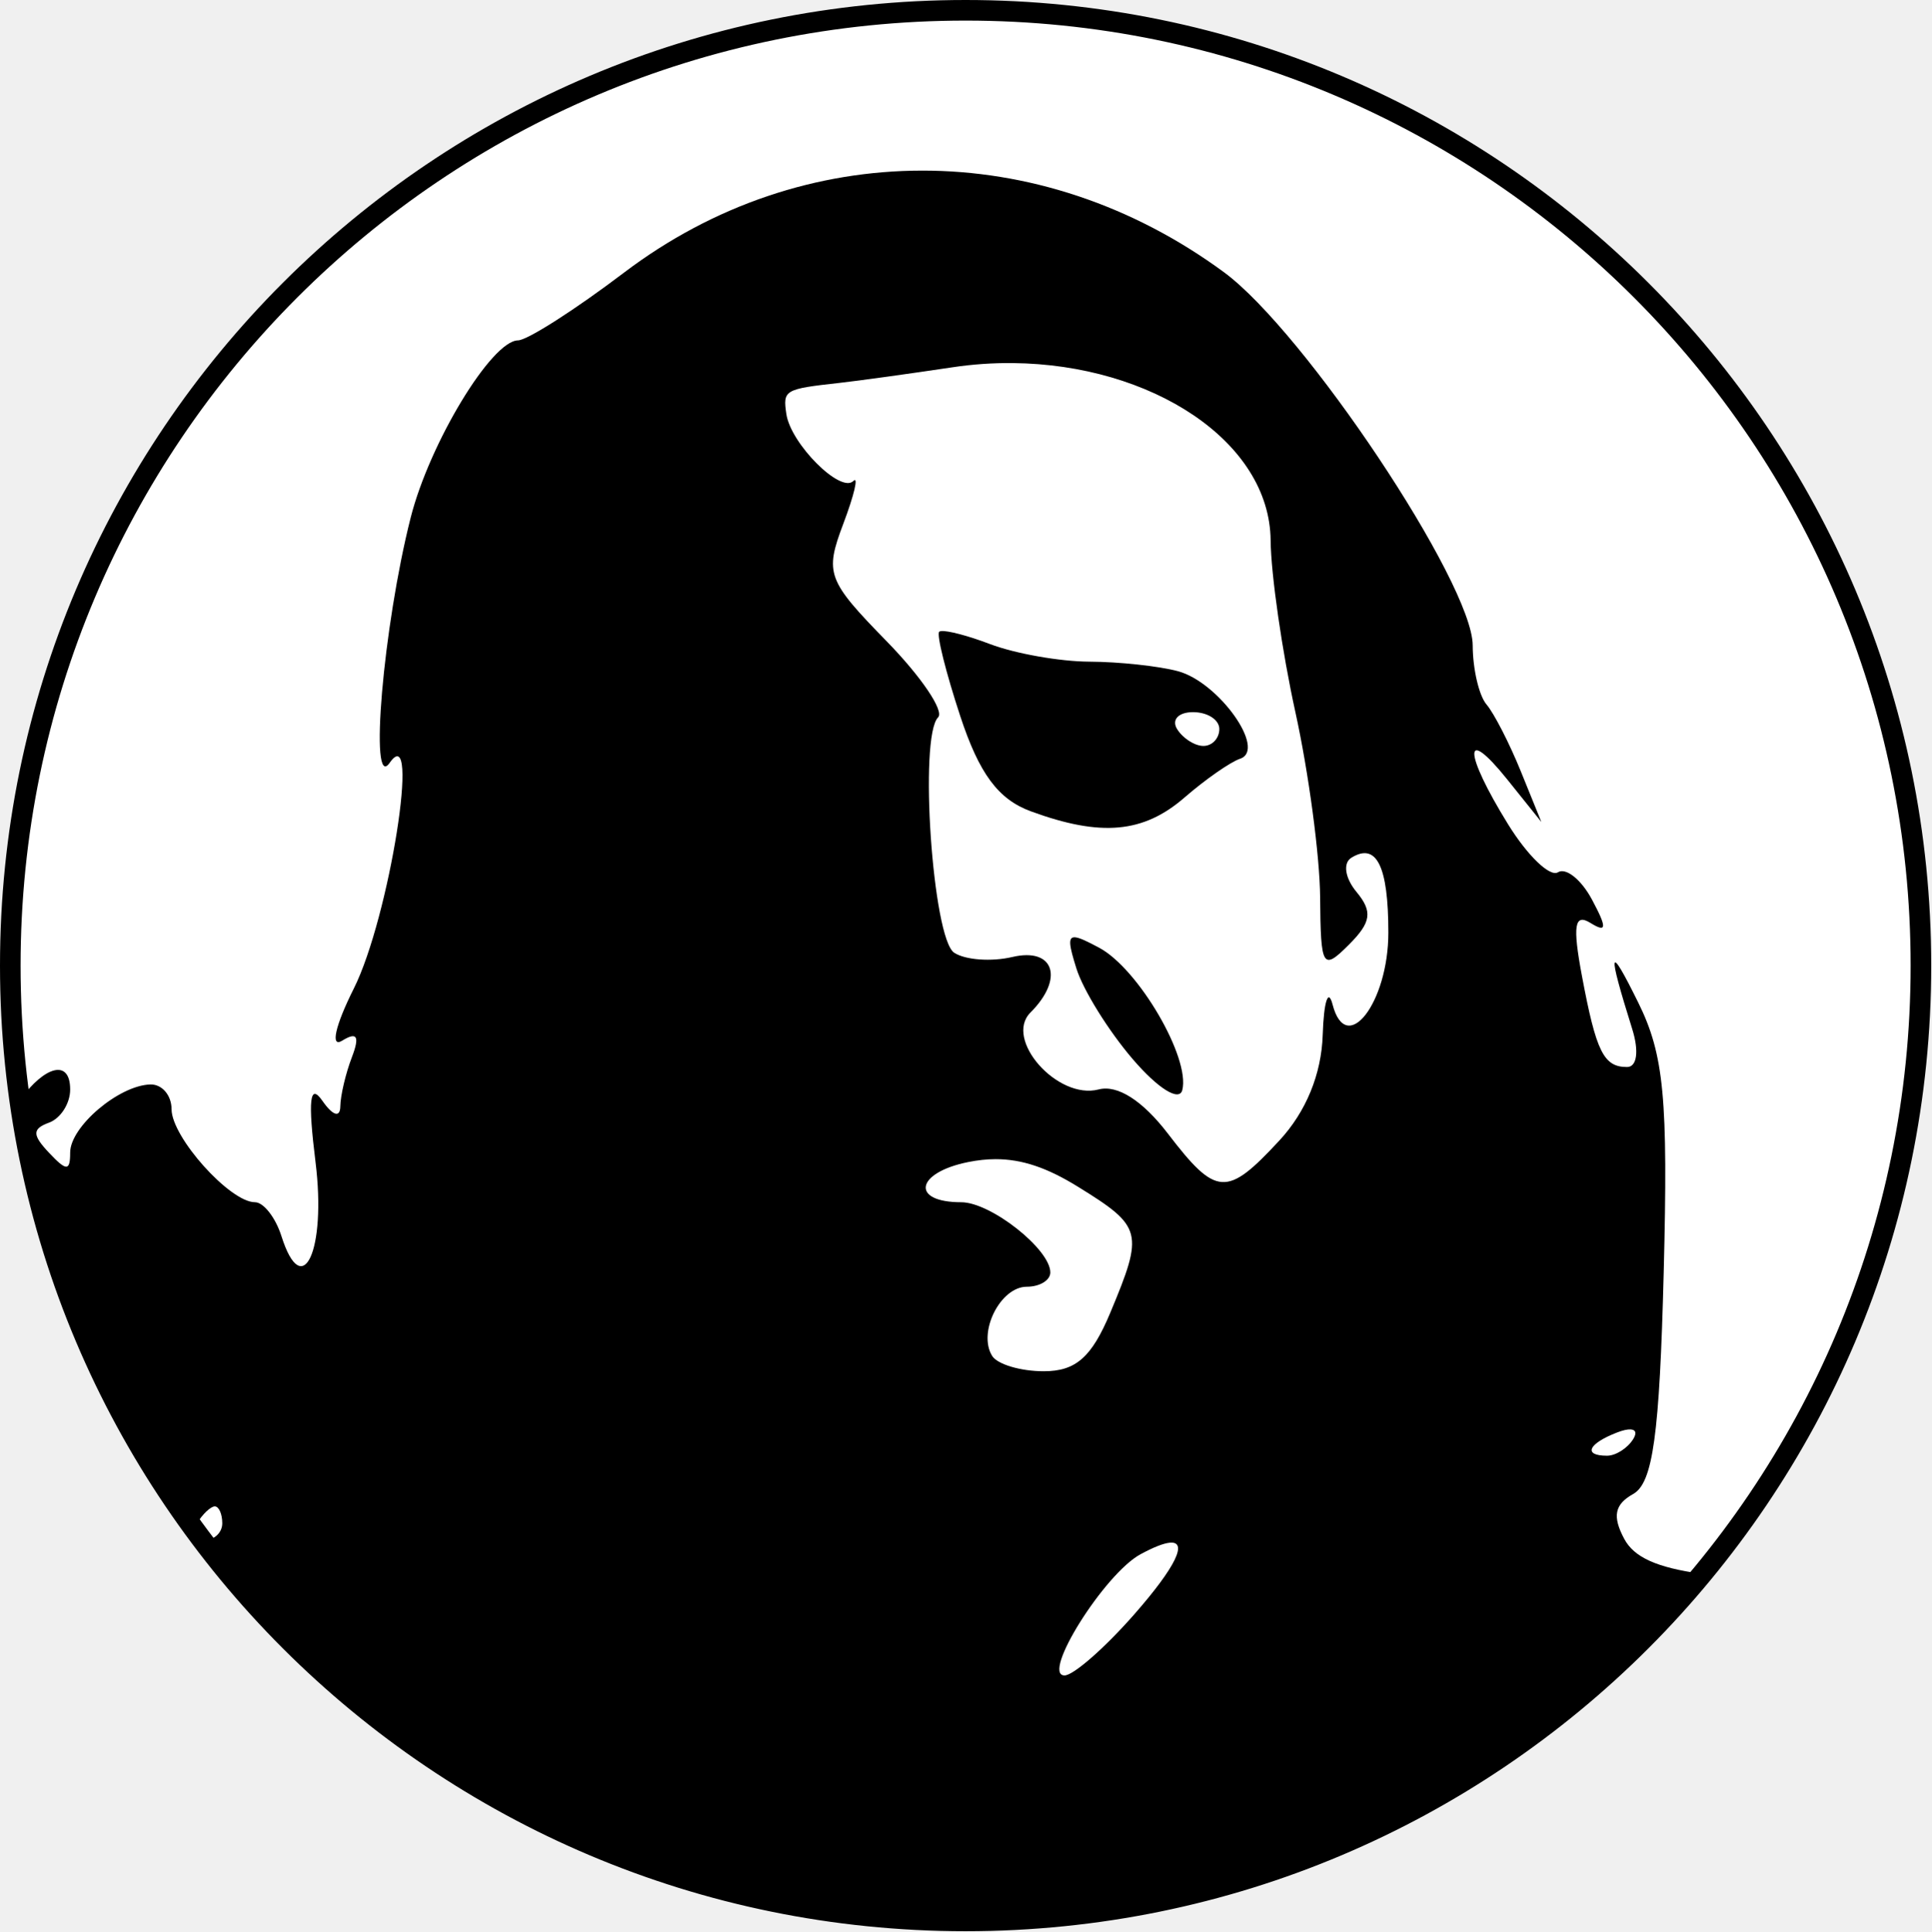
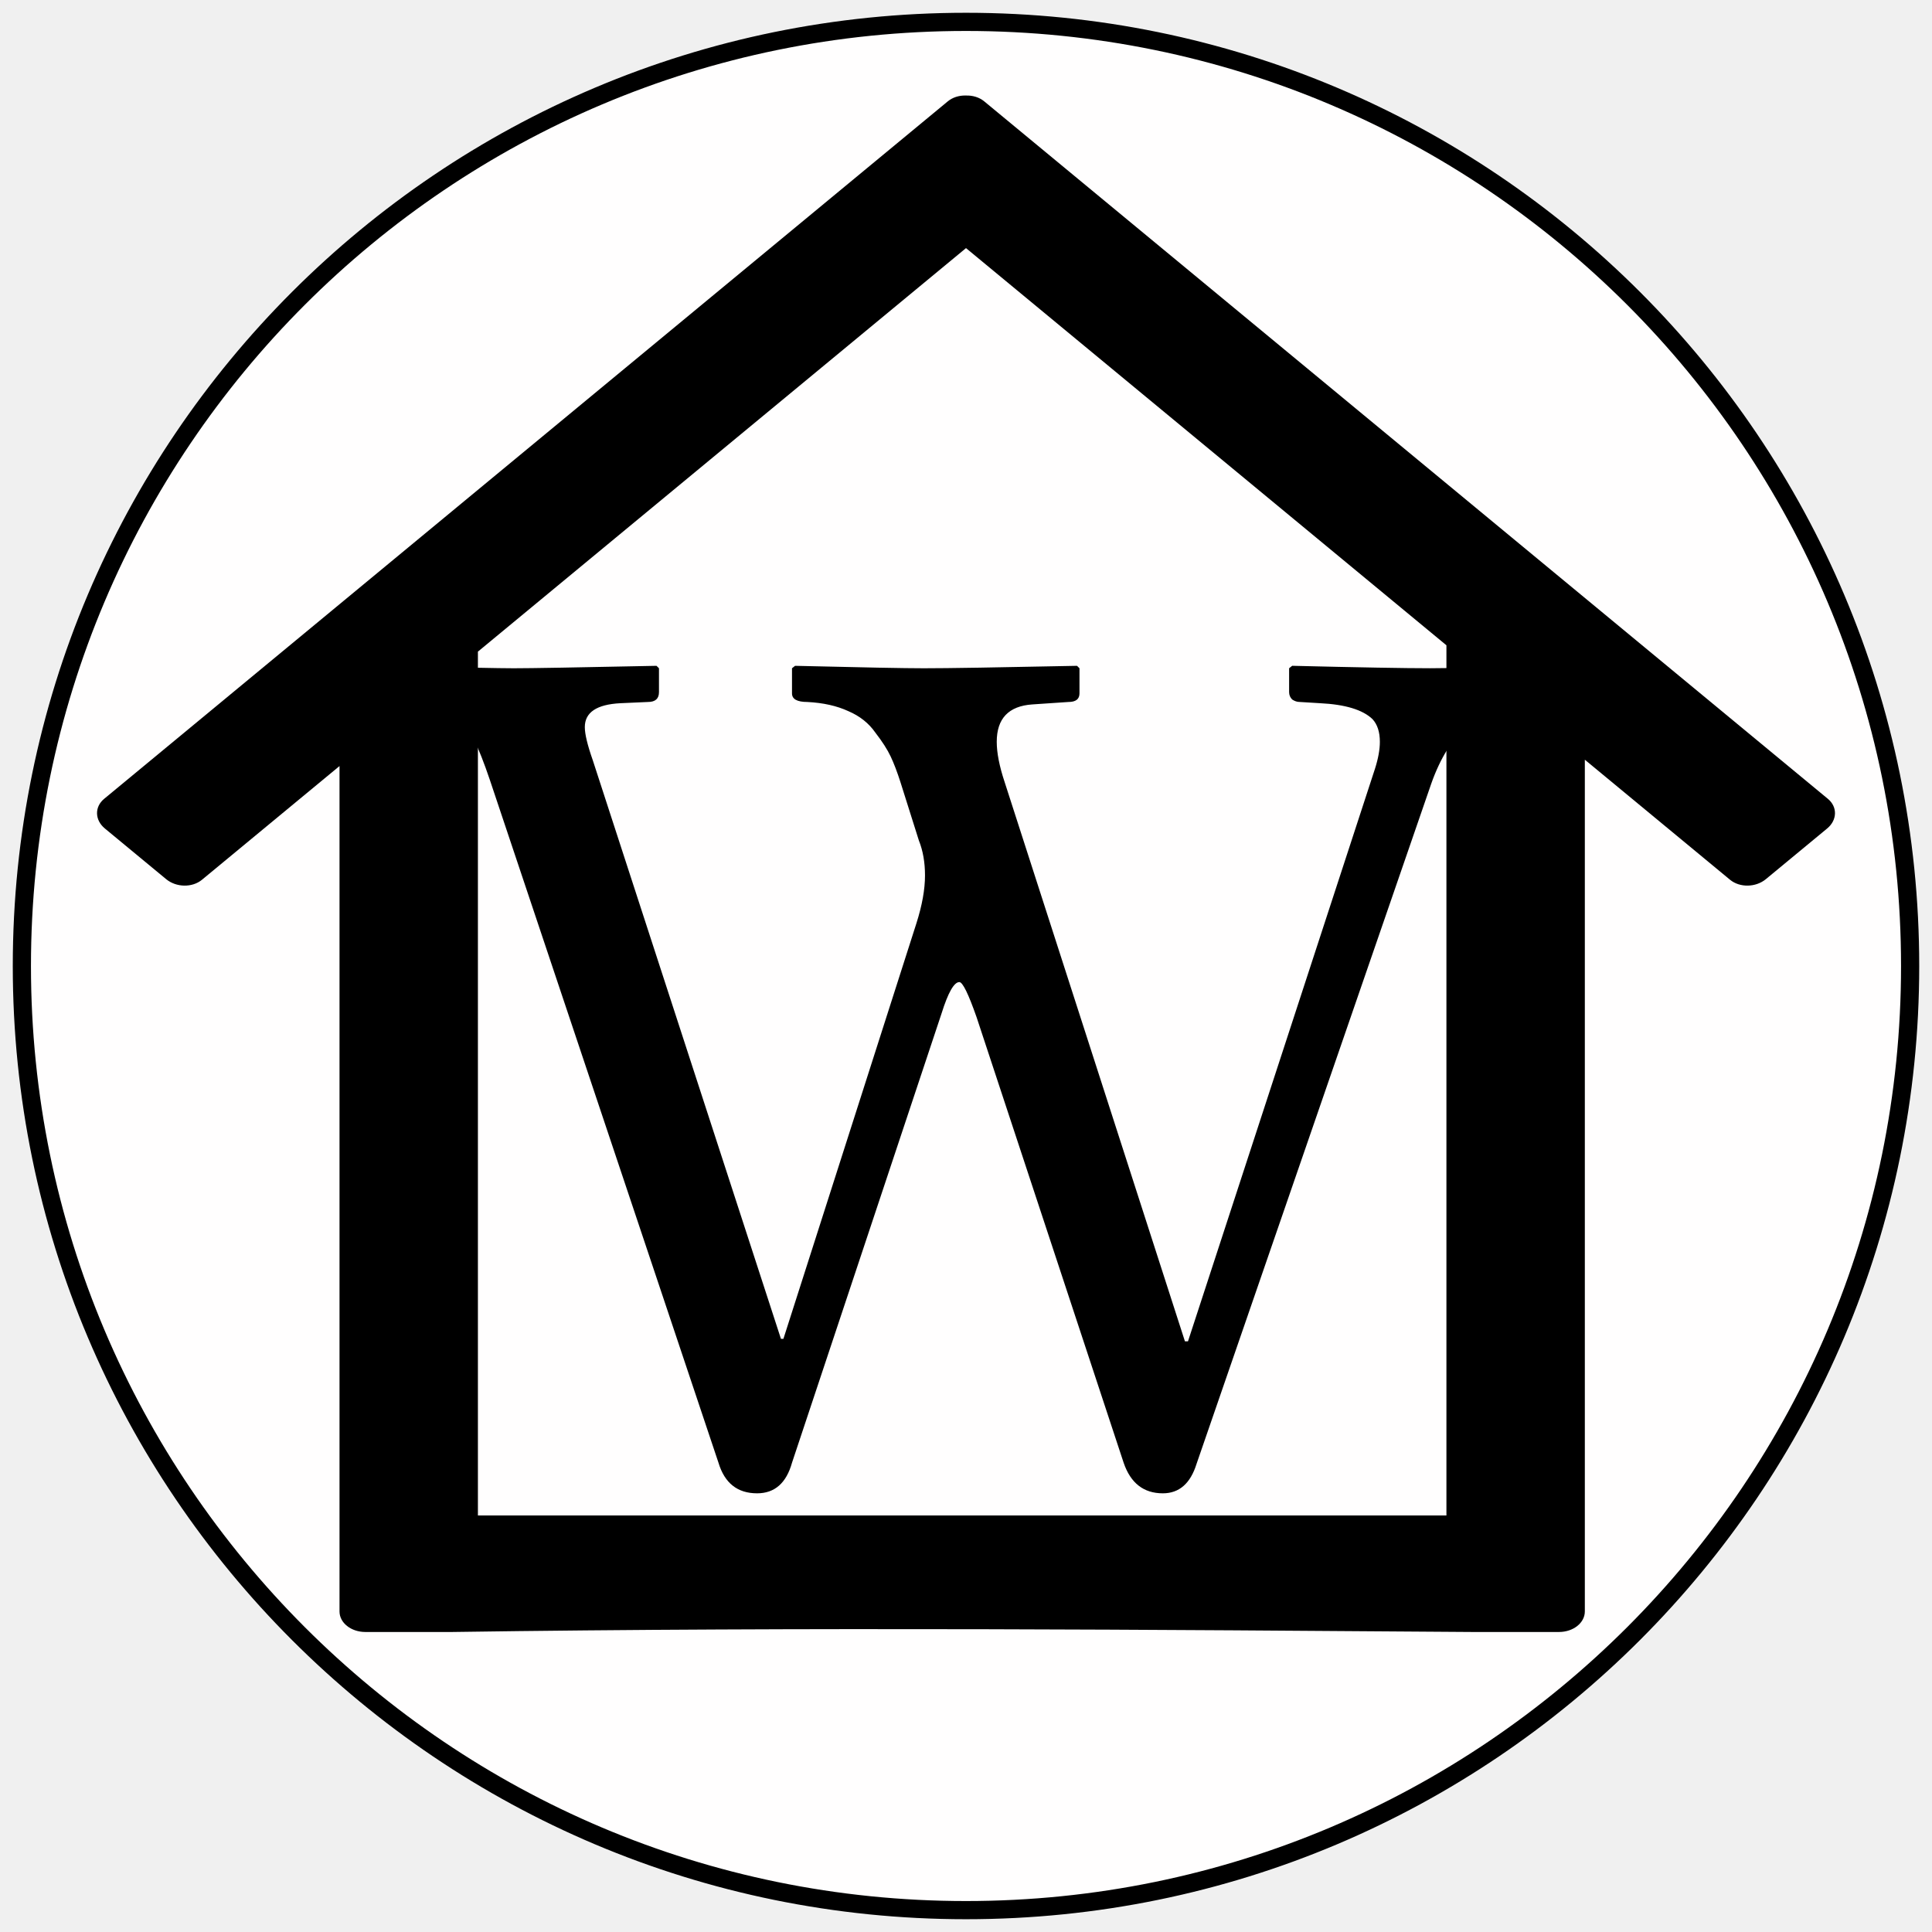
- <svg xmlns="http://www.w3.org/2000/svg" xmlns:ns1="http://www.openswatchbook.org/uri/2009/osb" version="1.1" id="svg4555" width="152.367" height="152.367" viewBox="0 0 152.367 152.367">
-   <defs id="defs4559">
-     <linearGradient id="linearGradient4550" ns1:paint="solid">
-       <stop style="stop-color:#ffffff;stop-opacity:1;" offset="0" id="stop4548" />
-     </linearGradient>
-     <clipPath clipPathUnits="userSpaceOnUse" id="clipPath7927">
-       <circle r="75.371" cy="76.183" cx="76.183" id="circle7929" style="color:#000000;clip-rule:nonzero;display:inline;overflow:visible;visibility:visible;opacity:1;isolation:auto;mix-blend-mode:normal;color-interpolation:sRGB;color-interpolation-filters:linearRGB;solid-color:#000000;solid-opacity:1;fill:none;fill-opacity:1;fill-rule:nonzero;stroke:#000000;stroke-width:1.624;stroke-linecap:round;stroke-linejoin:miter;stroke-miterlimit:4;stroke-dasharray:none;stroke-dashoffset:0;stroke-opacity:1;color-rendering:auto;image-rendering:auto;shape-rendering:auto;text-rendering:auto;enable-background:accumulate" />
-     </clipPath>
-   </defs>
-   <circle style="color:#000000;clip-rule:nonzero;display:inline;overflow:visible;visibility:visible;opacity:1;isolation:auto;mix-blend-mode:normal;color-interpolation:sRGB;color-interpolation-filters:linearRGB;solid-color:#000000;solid-opacity:1;fill:#ffffff;fill-opacity:1;fill-rule:nonzero;stroke:#000000;stroke-width:1.624;stroke-linecap:round;stroke-linejoin:miter;stroke-miterlimit:4;stroke-dasharray:none;stroke-dashoffset:0;stroke-opacity:1;color-rendering:auto;image-rendering:auto;shape-rendering:auto;text-rendering:auto;enable-background:accumulate" id="path4569" cx="76.183" cy="76.183" r="75.371" />
-   <path style="fill:#000000;stroke-width:1.333" d="m 72.743,13.46 c -8.247,0.007 -16.444,2.691 -23.516,8.053 -3.864,2.93 -7.626,5.334 -8.359,5.342 -2.087,0.023 -6.982,8.112 -8.471,13.996 -2.172,8.583 -3.293,21.69 -1.654,19.334 2.475,-3.557 -0.033,12.229 -2.828,17.805 -1.476,2.943 -1.868,4.702 -0.918,4.115 1.176,-0.727 1.399,-0.348 0.766,1.303 -0.491,1.28 -0.903,3.028 -0.914,3.885 -0.012,0.914 -0.596,0.732 -1.412,-0.441 -1.003,-1.442 -1.154,-0.088 -0.541,4.855 0.86,6.941 -1.032,11.046 -2.688,5.83 -0.469,-1.477 -1.412,-2.686 -2.096,-2.686 -1.973,0 -6.576,-5.134 -6.576,-7.334 0,-1.1 -0.751,-1.98 -1.668,-1.957 -2.482,0.063 -6.332,3.33 -6.332,5.371 0,1.482 -0.285,1.486 -1.668,0.019 -1.333,-1.413 -1.333,-1.888 0,-2.377 0.917,-0.336 1.668,-1.511 1.668,-2.611 0,-2.481 -2.05,-1.801 -3.904,0.752 A 75.371,75.371 0 0 0 15.37,120.555 c 0.036,-0.119 0.086,-0.242 0.166,-0.371 0.453,-0.733 1.089,-1.334 1.412,-1.334 0.323,0 0.588,0.601 0.588,1.334 0,0.733 -0.635,1.332 -1.412,1.332 -0.026,0 -0.047,-0.006 -0.072,-0.008 a 75.371,75.371 0 0 0 60.133,30.047 75.371,75.371 0 0 0 58.078,-27.383 c -3.567,-0.496 -5.341,-1.311 -6.113,-2.754 -0.954,-1.782 -0.768,-2.723 0.697,-3.543 1.564,-0.875 2.085,-4.655 2.414,-17.486 0.352,-13.721 0.028,-17.167 -2.008,-21.289 -2.345,-4.749 -2.459,-4.247 -0.477,2.084 0.548,1.749 0.378,3 -0.406,3 -1.847,0 -2.437,-1.194 -3.564,-7.203 -0.743,-3.962 -0.584,-4.942 0.678,-4.162 1.291,0.798 1.317,0.395 0.117,-1.846 -0.843,-1.576 -2.052,-2.544 -2.686,-2.152 -0.634,0.392 -2.402,-1.313 -3.932,-3.787 -3.529,-5.71 -3.56,-7.895 -0.049,-3.518 l 2.674,3.334 -1.623,-4 c -0.893,-2.2 -2.109,-4.571 -2.703,-5.268 -0.594,-0.697 -1.085,-2.796 -1.09,-4.666 -0.014,-4.892 -13.258,-24.756 -19.629,-29.441 -7.275,-5.35 -15.573,-8.022 -23.82,-8.016 z m 7.172,15.186 c 10.917,0.106 20.259,6.165 20.334,13.99 0.026,2.685 0.905,8.782 1.953,13.549 1.048,4.767 1.927,11.345 1.953,14.619 0.044,5.552 0.196,5.802 2.266,3.732 1.769,-1.769 1.891,-2.612 0.602,-4.166 -0.908,-1.094 -1.085,-2.277 -0.404,-2.697 1.986,-1.227 2.918,0.658 2.918,5.904 0,5.543 -3.323,9.831 -4.4,5.678 -0.343,-1.322 -0.694,-0.243 -0.779,2.4 -0.1,3.096 -1.317,6.061 -3.424,8.334 -4.151,4.479 -4.977,4.426 -8.797,-0.559 -1.995,-2.603 -3.976,-3.864 -5.457,-3.477 -3.238,0.847 -7.493,-3.954 -5.379,-6.068 2.678,-2.678 1.869,-5.157 -1.432,-4.381 -1.65,0.388 -3.714,0.237 -4.586,-0.336 -1.705,-1.12 -2.795,-17.047 -1.271,-18.57 0.502,-0.502 -1.329,-3.209 -4.068,-6.014 -4.686,-4.799 -4.888,-5.345 -3.412,-9.254 0.863,-2.285 1.221,-3.807 0.795,-3.381 -1.004,1.004 -4.942,-2.935 -5.287,-5.287 -0.278,-1.897 -0.156,-1.969 4.197,-2.453 1.485,-0.165 5.502,-0.721 8.928,-1.234 1.601,-0.24 3.192,-0.345 4.752,-0.33 z m -5.662,21.145 c -0.074,0.008 -0.127,0.025 -0.154,0.053 -0.22,0.22 0.527,3.205 1.656,6.637 1.502,4.563 3.002,6.587 5.584,7.533 5.52,2.023 8.872,1.721 12.115,-1.092 1.647,-1.428 3.621,-2.805 4.387,-3.061 2.11,-0.703 -1.682,-6.04 -4.906,-6.906 -1.503,-0.404 -4.643,-0.742 -6.979,-0.752 -2.336,-0.01 -5.869,-0.635 -7.852,-1.389 -1.735,-0.66 -3.332,-1.077 -3.852,-1.023 z m 19.871,6.395 c 1.143,0 2.078,0.599 2.078,1.332 0,0.733 -0.564,1.334 -1.254,1.334 -0.69,0 -1.627,-0.601 -2.08,-1.334 -0.453,-0.733 0.113,-1.332 1.256,-1.332 z m -9.311,17.764 c -0.587,-0.038 -0.443,0.684 0.111,2.455 0.536,1.713 2.542,4.94 4.459,7.172 1.991,2.318 3.662,3.356 3.898,2.422 0.642,-2.537 -3.463,-9.567 -6.553,-11.221 -0.948,-0.508 -1.564,-0.805 -1.916,-0.828 z m -6.264,17.504 c 2.095,-0.002 4.078,0.68 6.492,2.172 5.103,3.154 5.214,3.585 2.561,9.936 -1.472,3.522 -2.723,4.625 -5.254,4.625 -1.827,0 -3.66,-0.546 -4.072,-1.213 -1.151,-1.862 0.65,-5.455 2.734,-5.455 1.022,0 1.857,-0.507 1.857,-1.127 0,-1.833 -4.701,-5.539 -7.025,-5.539 -4.023,0 -3.614,-2.338 0.555,-3.172 0.744,-0.149 1.454,-0.226 2.152,-0.227 z m 50.096,21.322 c 0.405,0.021 0.505,0.285 0.213,0.758 -0.448,0.725 -1.378,1.318 -2.068,1.318 -1.918,0 -1.495,-0.955 0.814,-1.842 0.445,-0.171 0.798,-0.247 1.041,-0.234 z m -36.375,8.941 c 1.477,-0.159 0.53,1.879 -2.791,5.662 -2.321,2.644 -4.791,4.807 -5.49,4.807 -1.881,0 3.149,-8.022 5.994,-9.561 1.033,-0.558 1.795,-0.855 2.287,-0.908 z" id="path4565" />
+ <svg xmlns="http://www.w3.org/2000/svg" width="1511.518" height="1511.518" viewBox="0 0 399.922 399.922" version="1.1" id="svg8">
+   <defs id="defs2" />
+   <g id="layer1" transform="translate(-40.03879,88.46934)">
+     <circle style="color:#000000;clip-rule:nonzero;display:inline;overflow:visible;visibility:visible;opacity:1;isolation:auto;mix-blend-mode:normal;color-interpolation:sRGB;color-interpolation-filters:linearRGB;solid-color:#000000;solid-opacity:1;fill:#fffefe;fill-opacity:1;fill-rule:nonzero;stroke:#000000;stroke-width:3.763;stroke-linecap:round;stroke-linejoin:miter;stroke-miterlimit:4;stroke-dasharray:none;stroke-dashoffset:0;stroke-opacity:1;color-rendering:auto;image-rendering:auto;shape-rendering:auto;text-rendering:auto;enable-background:accumulate" id="path4607" cx="240" cy="111.492" r="195.434" />
+     <path style="color:#000000;clip-rule:nonzero;display:inline;overflow:visible;visibility:visible;opacity:1;isolation:auto;mix-blend-mode:normal;color-interpolation:sRGB;color-interpolation-filters:linearRGB;solid-color:#000000;solid-opacity:1;fill:#000000;fill-opacity:1;fill-rule:nonzero;stroke:none;stroke-width:0.915;stroke-linecap:round;stroke-linejoin:miter;stroke-miterlimit:4;stroke-dasharray:none;stroke-dashoffset:0;stroke-opacity:1;color-rendering:auto;image-rendering:auto;shape-rendering:auto;text-rendering:auto;enable-background:accumulate" d="m 239.904,-68.698 c -1.341,-0.023 -2.671,0.379 -3.677,1.211 L 61.592,76.892 c -2.013,1.664 -1.945,4.4 0.152,6.133 l 12.687,10.489 c 2.097,1.734 5.405,1.789 7.418,0.125 L 110.318,70.103 v 159.55 14.834 0.615 c 0,2.353 2.387,4.248 5.353,4.248 h 17.943 c 73.669,-1.077 148.009,-0.451 211.187,0 h 17.943 c 2.966,-3e-5 5.353,-1.895 5.353,-4.248 V 68.79 l 30.057,24.849 c 2.013,1.664 5.321,1.608 7.418,-0.125 l 12.687,-10.489 c 2.097,-1.734 2.165,-4.469 0.152,-6.133 L 243.774,-67.487 c -1.03,-0.852 -2.401,-1.25 -3.774,-1.206 -0.032,-8.26e-4 -0.064,-0.005 -0.096,-0.006 z m 0.097,31.587 99.447,82.217 V 225.227 H 138.966 V 46.418 Z" id="rect4487" />
+     <g aria-label="W" style="font-style:normal;font-weight:normal;font-size:5.292px;line-height:125%;font-family:sans-serif;letter-spacing:0px;word-spacing:0px;fill:#000000;fill-opacity:1;stroke:none;stroke-width:0.265px;stroke-linecap:butt;stroke-linejoin:miter;stroke-opacity:1" id="text4509" transform="matrix(5.115443,0,0,5.115443,-827.4495,78.43112)">
+       <path d="m 225.221,-1.518 q 0.198,-0.62 0.198,-1.091 0,-0.595 -0.298,-0.918 -0.595,-0.571 -2.133,-0.645 l -0.819,-0.05 q -0.149,0 -0.298,-0.099 -0.124,-0.124 -0.124,-0.298 v -0.967 l 0.124,-0.099 q 4.068,0.099 5.581,0.099 0.893,0 4.663,-0.099 l 0.099,0.099 v 0.967 q 0,0.397 -0.397,0.397 -1.935,0.099 -2.853,0.943 -0.918,0.819 -1.463,2.356 l -9.5,27.533 q -0.372,1.191 -1.364,1.191 -1.166,0 -1.587,-1.24 L 209.098,8.528 q -0.496,-1.414 -0.695,-1.414 -0.322,0 -0.719,1.265 l -6.052,18.182 q -0.347,1.24 -1.414,1.24 -1.191,0 -1.563,-1.24 l -9.252,-27.632 q -0.695,-2.059 -1.24,-2.555 -0.521,-0.496 -2.208,-0.595 -0.62,-0.099 -0.62,-0.347 v -1.017 l 0.099,-0.099 q 4.068,0.099 4.936,0.099 1.017,0 5.779,-0.099 l 0.099,0.099 v 0.967 q 0,0.397 -0.446,0.397 l -1.116,0.05 q -1.439,0.074 -1.439,0.967 0,0.422 0.322,1.339 l 7.615,23.416 h 0.099 l 5.383,-16.818 q 0.347,-1.091 0.347,-1.935 0,-0.794 -0.248,-1.414 l -0.744,-2.356 q -0.198,-0.62 -0.397,-1.042 -0.198,-0.422 -0.62,-0.967 -0.397,-0.571 -1.091,-0.868 -0.695,-0.322 -1.662,-0.372 -0.62,0 -0.62,-0.347 v -1.017 l 0.124,-0.099 q 4.068,0.099 5.209,0.099 1.439,0 6.201,-0.099 l 0.099,0.099 v 1.017 q 0,0.347 -0.446,0.347 l -1.463,0.099 q -1.439,0.099 -1.439,1.513 0,0.67 0.322,1.637 l 7.293,22.622 h 0.124 z" style="font-style:normal;font-variant:normal;font-weight:normal;font-stretch:normal;font-size:50.8px;line-height:127%;font-family:'UKIJ Zilwa';-inkscape-font-specification:'UKIJ Zilwa';stroke-width:0.265px" id="path4511" />
+     </g>
+   </g>
</svg>
